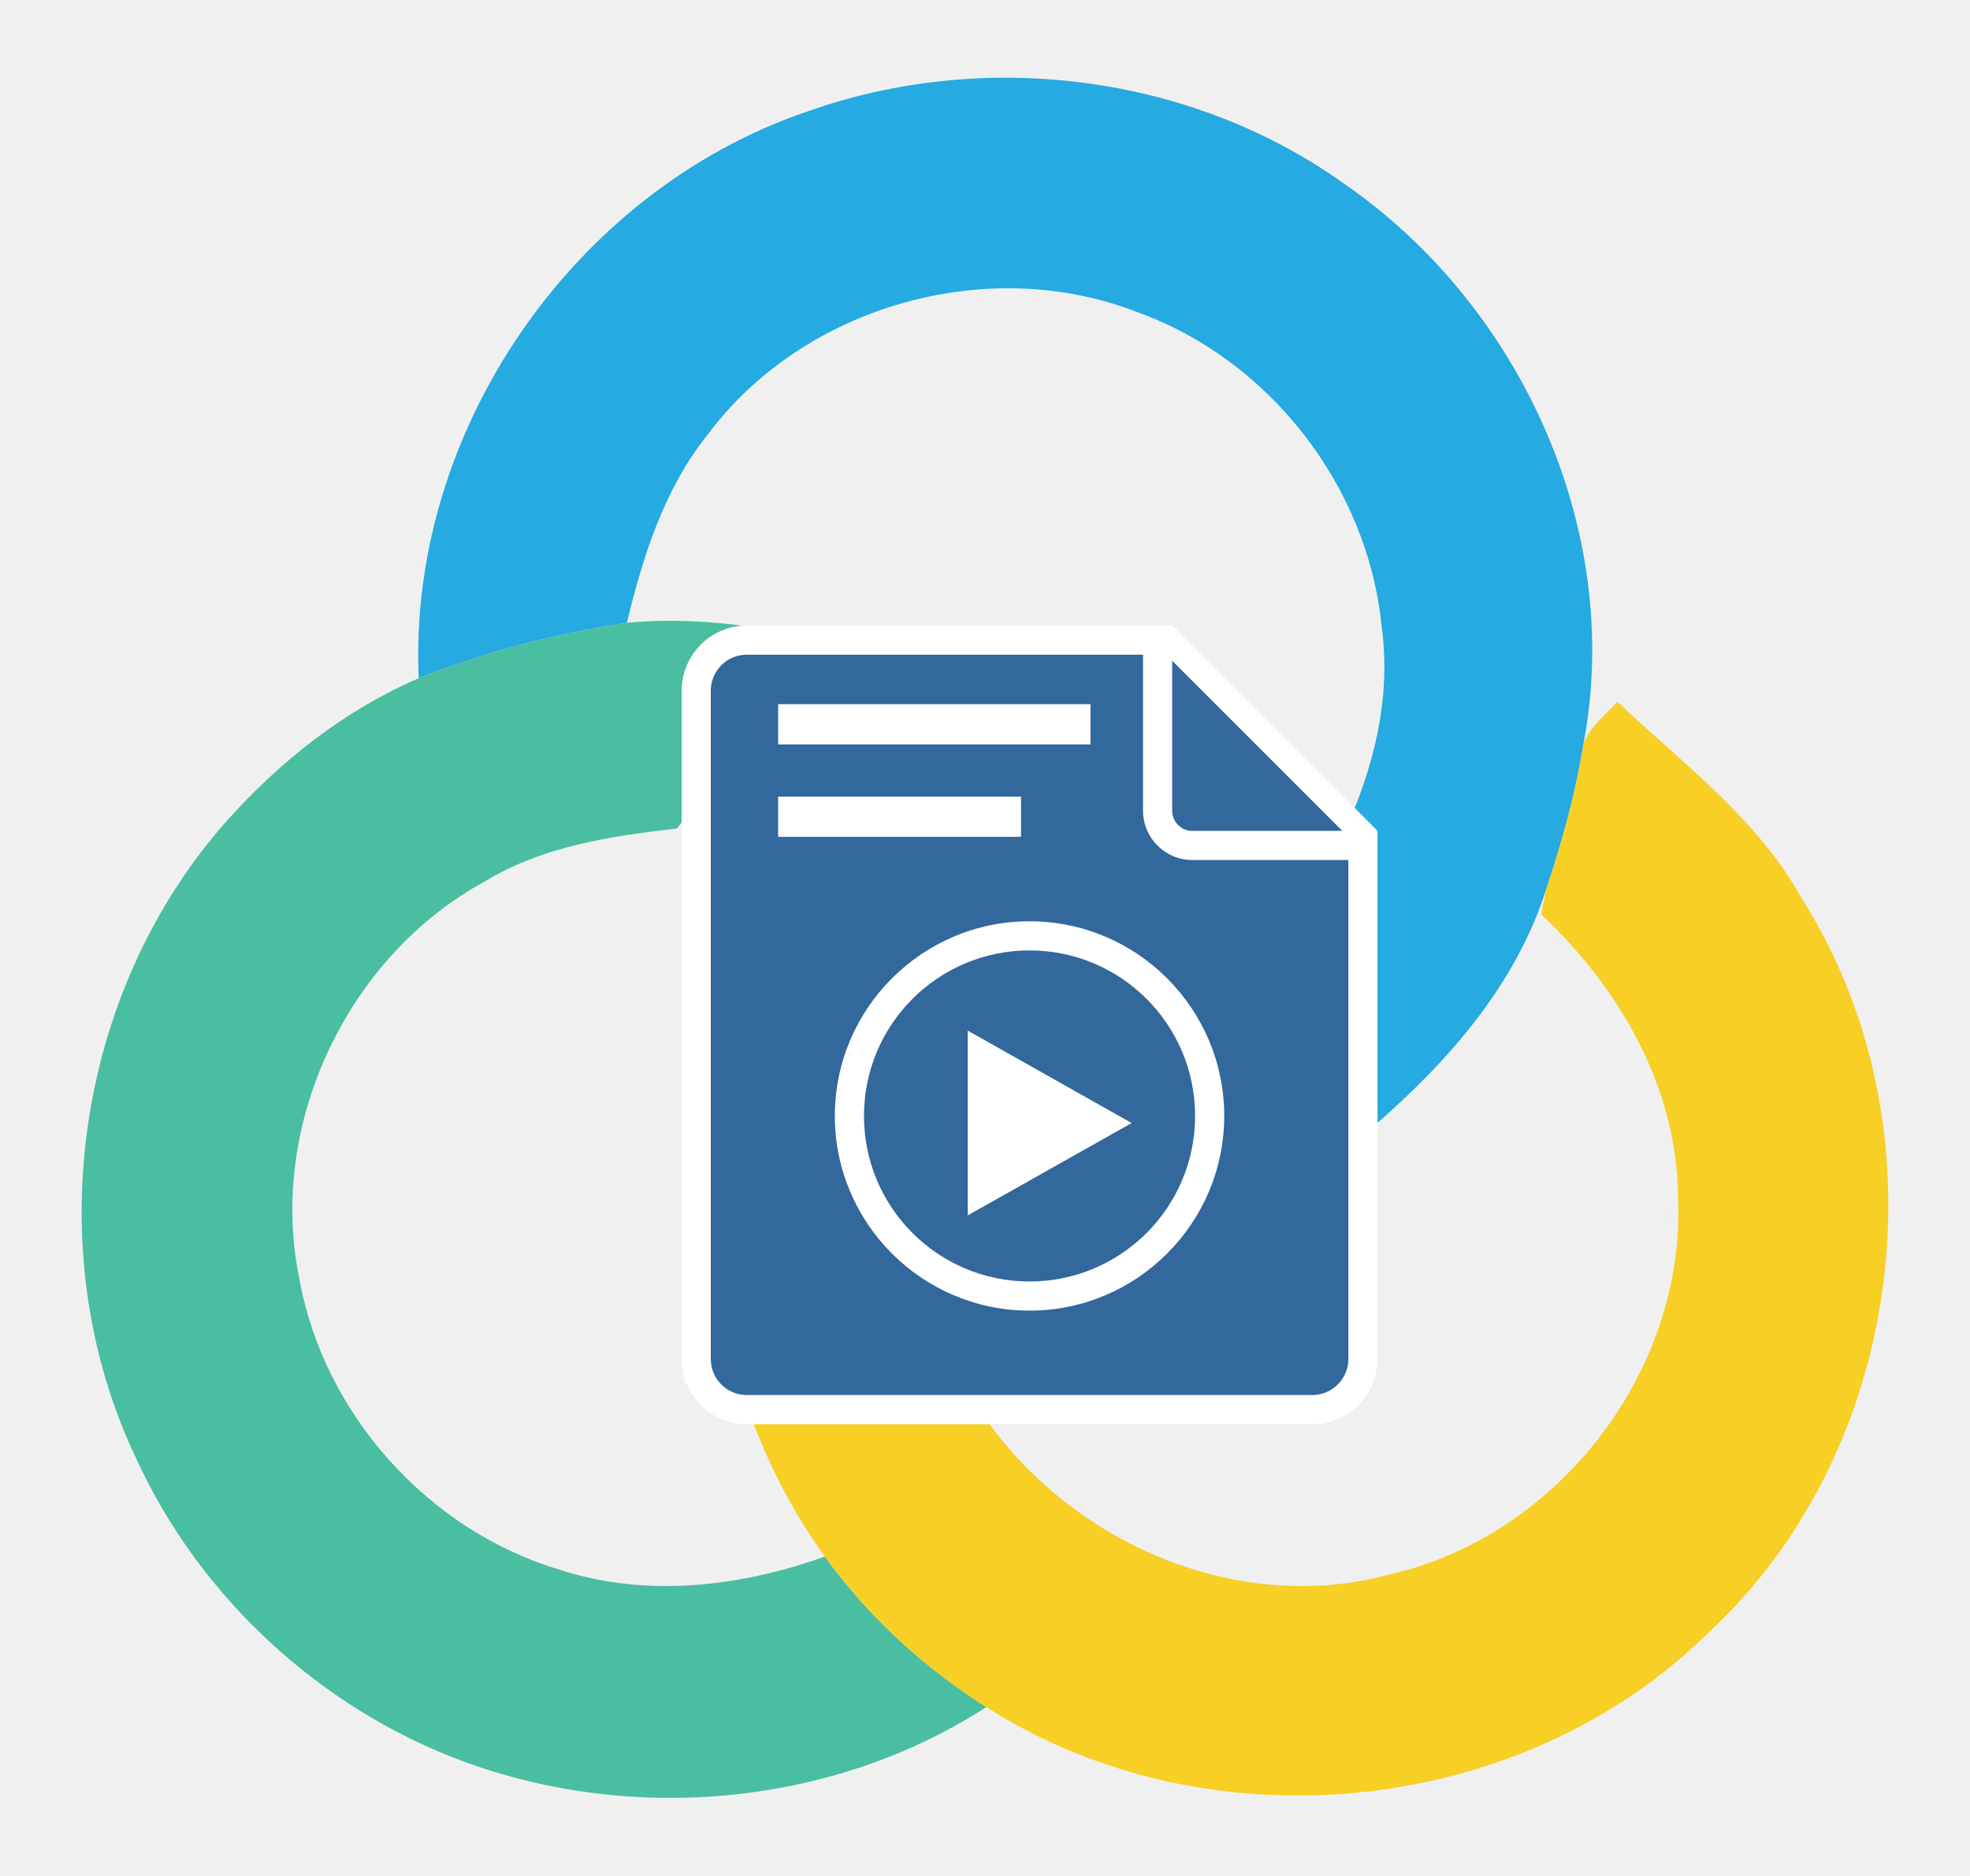
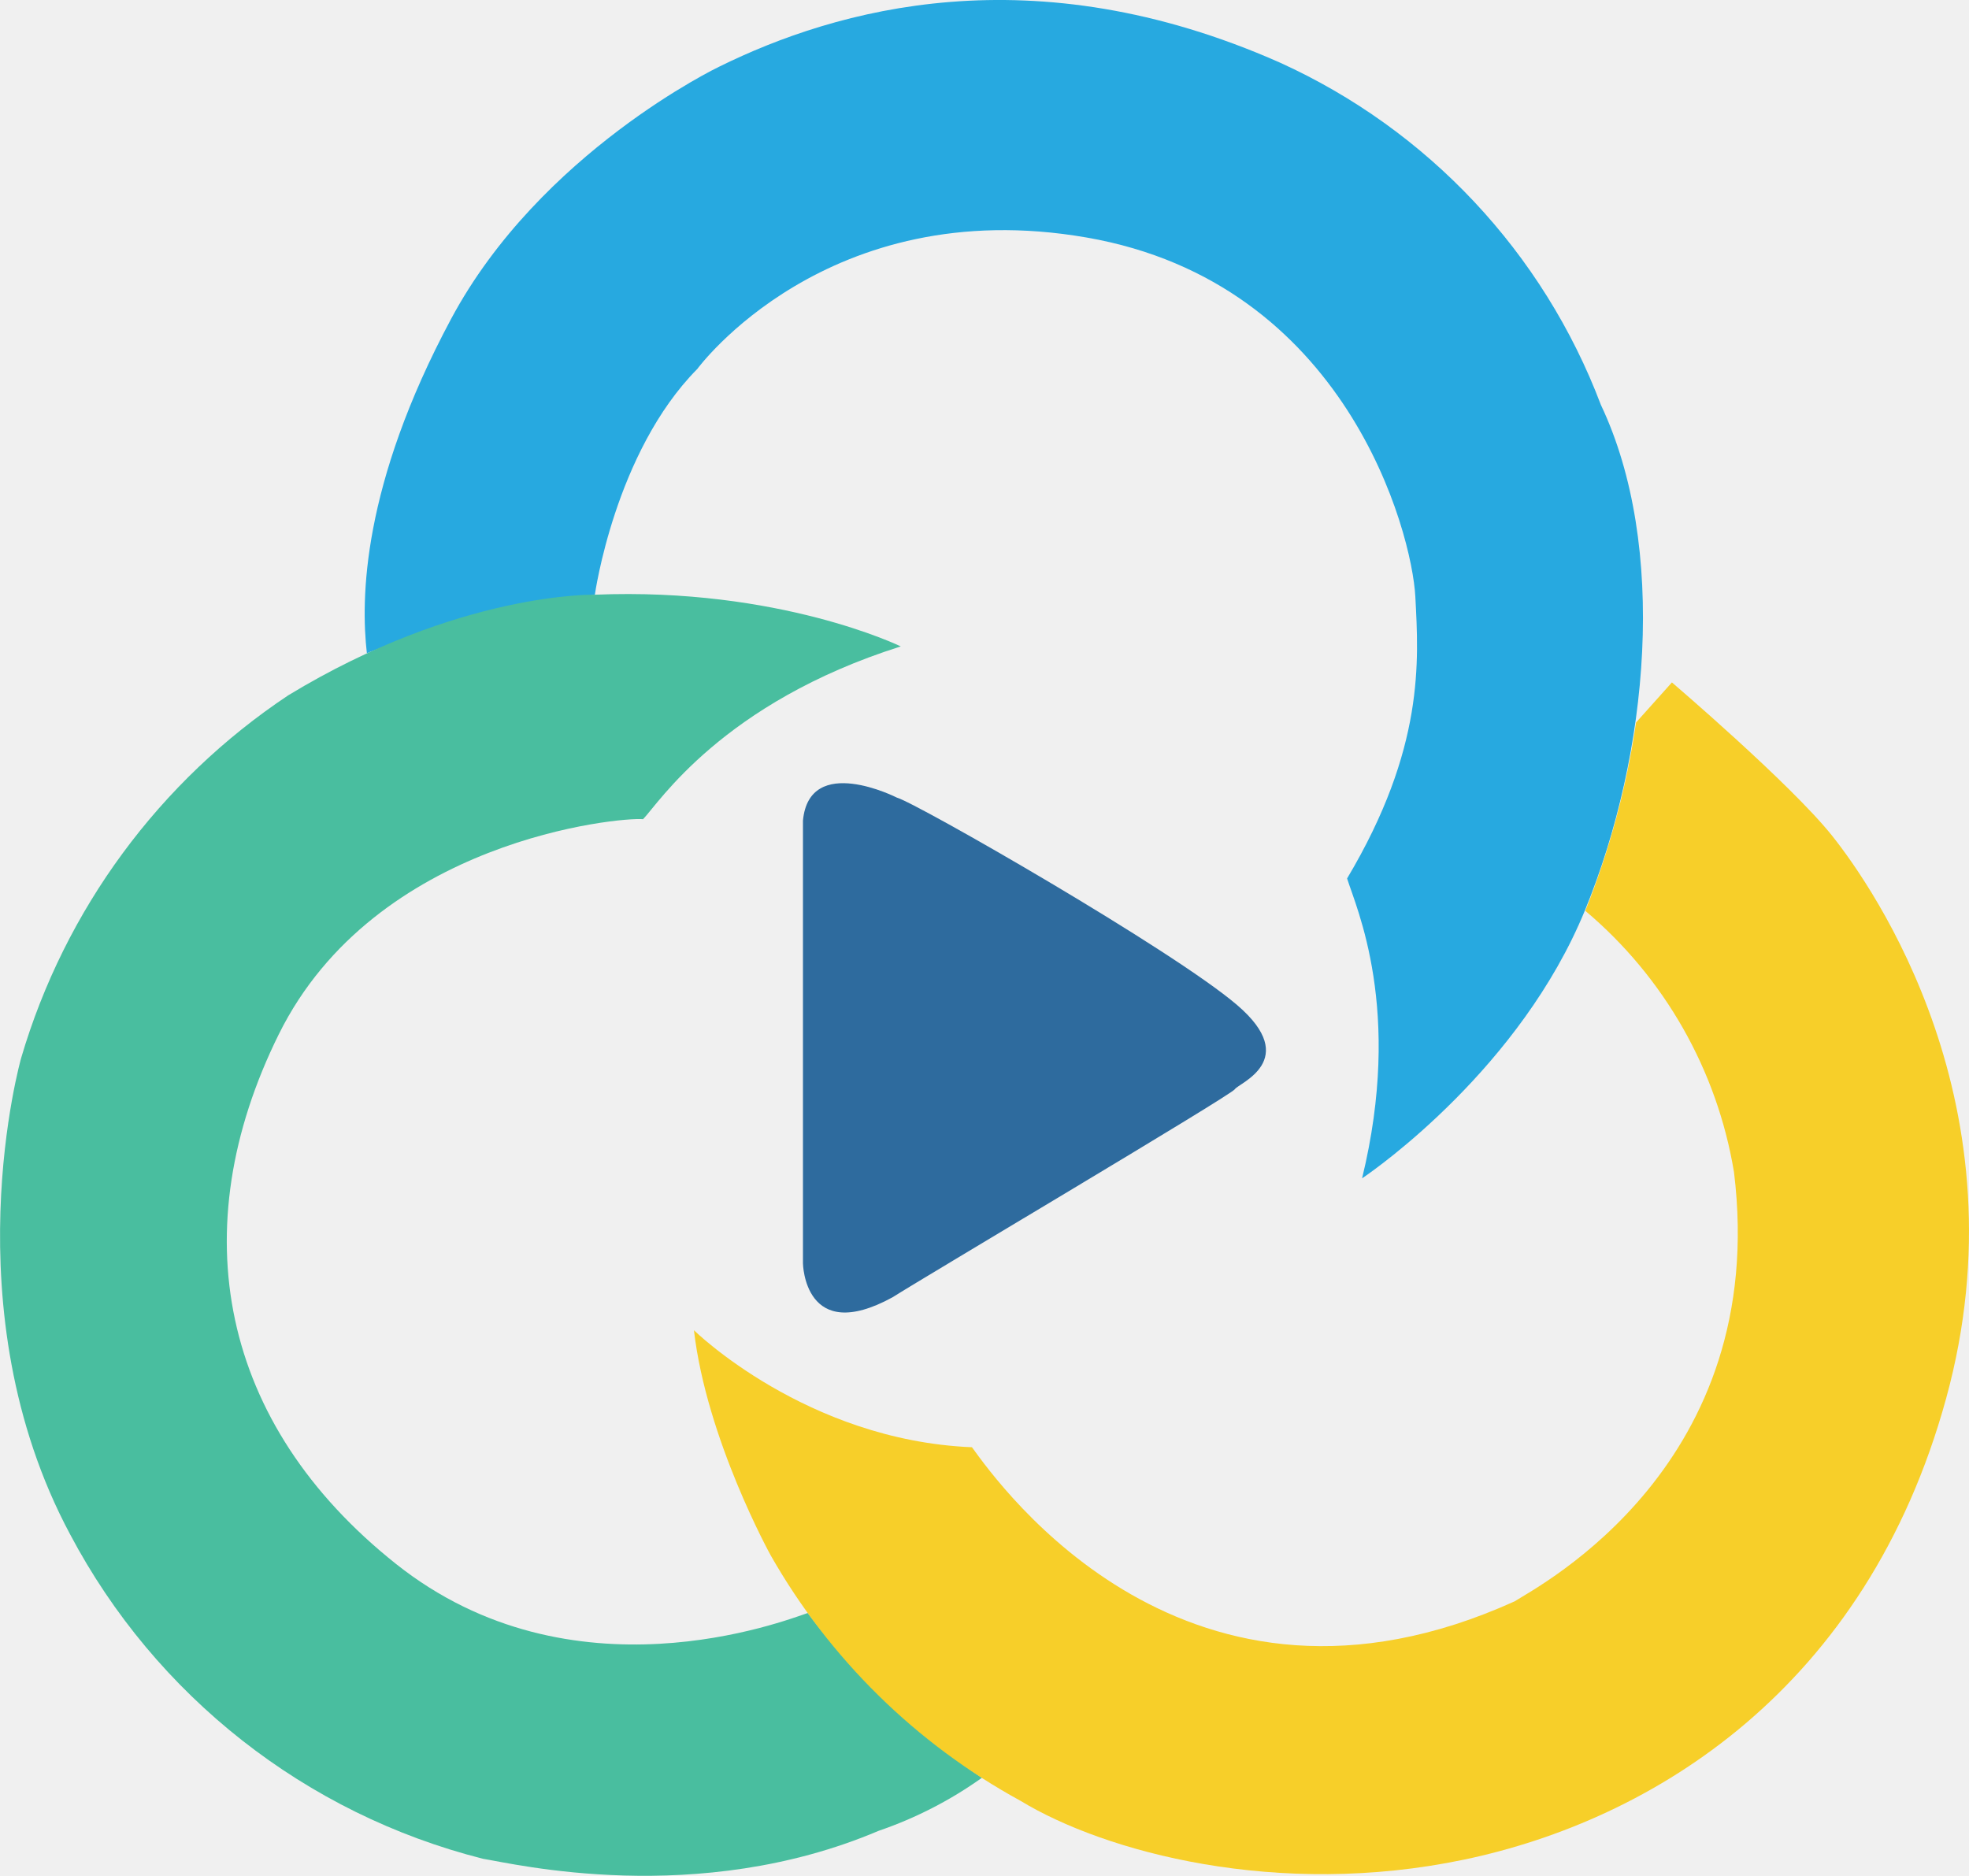
- <svg xmlns="http://www.w3.org/2000/svg" version="1.1" id="Layer_1" x="0px" y="0px" width="210.319px" height="200.269px" viewBox="0 0 210.319 200.269" enable-background="new 0 0 210.319 200.269" xml:space="preserve">
-   <g>
-     <g>
-       <g>
-         <path fill="#0076C6" d="M-3727.05-1245.652c11.401-6.273,24.66-8.957,37.618-7.864c14.636,1.282,28.721,7.606,39.52,17.553     c10.988,9.955,18.542,23.456,21.743,37.902c15.626,2.676,30.081,11.134,40.14,23.378c12.235,14.825,18.009,34.736,15.419,53.82     c-2.099,14.791-8.768,28.962-19.196,39.709c-10.291,10.79-24.368,17.966-39.21,19.592c-10.618,0.8-21.279,0.275-31.905,0.413     c0-25.658,0.043-51.325-0.009-76.984c0.103-8.088-1.032-16.891-6.608-23.189c-5.404-6.204-13.991-8.226-21.898-8.321     c-18.542-0.052-37.085,0.017-55.627-0.034c-0.017,3.648-0.009,7.305,0,10.953c14.542,0.009,29.074-0.052,43.616,0.026     c7.572,0.112,15.712,2.022,21.081,7.718c5.541,5.808,7.142,14.18,7.107,21.95c0.009,31.836-0.026,63.681,0.095,95.526     c-37.403-0.181-74.815-0.146-112.219-0.017c-0.034-9.293,0.06-18.585,0.009-27.87c-10.42-0.052-20.848,0.06-31.269-0.095     c-14.662-1.23-28.412-9.224-37.352-20.814c-5.825-7.357-9.327-16.254-11.28-25.366c-1.755-12.666-0.112-25.934,5.989-37.274     c7.494-14.55,21.76-25.314,37.825-28.489c2.59-11.306,8.57-21.769,17.166-29.591c8.467-7.305,19.102-12.132,30.288-13.061     c6.445-0.577,12.898,0.344,19.153,1.884C-3750.428-1227.385-3740.008-1238.683-3727.05-1245.652z M-3729.864-1222.61     c-9.792,8.054-16.297,19.558-19.455,31.742c-4.586-2.943-9.688-5.24-15.144-5.911c-13.363-1.876-27.465,4.208-35.416,15.092     c-5.257,7.064-7.667,16.047-7.082,24.807c0.086,1.402,0.181,2.805,0.215,4.225c-10.196-0.172-21.27,0.404-29.84,6.608     c-9.671,6.78-14.352,18.964-13.827,30.528c0.327,6.376,2.28,12.562,5.318,18.155c6.453,10.566,18.164,18.018,30.692,18.104     c14.318,0.06,28.635,0.017,42.953,0.026c0.232,9.68,0.026,19.36,0.12,29.04c26.725,0.009,53.45,0.069,80.176-0.026     c-0.172-25.994-0.009-51.988-0.086-77.982c0.138-7.365-6.419-14.197-13.862-13.956c-22.062-0.009-44.132,0.026-66.194-0.009     c-0.112,14.671-0.034,29.358-0.043,44.037c-0.017,2.151-0.198,4.474-1.583,6.247c-2.461,3.605-8.097,4.285-11.418,1.514     c-2.048-1.592-3.124-4.208-3.02-6.772c0-14.946,0.017-29.892,0-44.838c-0.034-5.593-0.017-11.186-0.034-16.77     c8.587-0.034,17.175,0.06,25.762,0c0.052-8.424-0.121-16.839-0.086-25.262c0.663-0.086,1.979-0.267,2.642-0.353     c3.631,0.499,7.314,0.172,10.971,0.241c7.339,0.052,14.688,0.017,22.027,0.017c15.583,0.009,31.156-0.017,46.739,0.009     c11.452-0.31,21.993,7.271,26.983,17.312c1.712,4.036,2.951,8.346,2.822,12.778c0,24.927-0.017,49.854,0,74.781     c5.515-0.026,11.048,0.25,16.546-0.258c5.627-0.534,10.979-2.469,16.125-4.732l-0.017-0.215     c12.081-6.092,21.193-17.51,25.056-30.417l0.241,0.026c0.869-4.509,2.272-9.017,2.031-13.647     c0.852-15.591-6.41-31.139-18.104-41.318c-9.912-8.553-23.447-11.349-36.233-10.833c-0.086-12.055-2.882-24.669-10.842-34.065     c-8.94-11.134-22.337-18.758-36.637-19.945C-3705.126-1235.99-3719.315-1231.532-3729.864-1222.61z" />
-       </g>
-       <path fill="#0076C6" d="M-3723.798-1124.468c2.676-0.929,5.584-0.465,8.364-0.568c3.141,0.103,6.333-0.31,9.43,0.361    c4.56,1.359,3.992,9.422-0.886,9.835c-5.111,0.232-10.257,0.224-15.368,0.017    C-3726.973-1115.158-3727.833-1122.523-3723.798-1124.468z" />
-       <path fill="#0076C6" d="M-3757.32-1070.94c1.557-0.525,3.235-0.396,4.853-0.439c14.369,0.095,28.739-0.06,43.108,0.069    c4.044-0.215,6.479,5.137,3.941,8.183c-1.652,2.469-4.922,2.005-7.486,2.099c-14.344-0.164-28.704,0.189-43.039-0.172    C-3760.934-1061.492-3761.906-1069.185-3757.32-1070.94z" />
-     </g>
-     <g>
-       <path fill="#0177C6" d="M-3739.372-1132.307c3.089-1.953,7.615,0.439,7.77,4.078c-0.129,2.556-1.781,4.672-2.934,6.849    c-3.674,6.35-7.288,12.726-10.876,19.119c-1.058,1.764-2.246,3.829-4.431,4.302c-2.891,0.835-6.247-1.428-6.341-4.474    c-0.077-1.893,0.964-3.562,1.824-5.163c4.018-6.961,7.976-13.948,11.926-20.952    C-3741.6-1129.923-3740.809-1131.463-3739.372-1132.307z" />
-     </g>
-     <g>
-       <path fill="#0176C6" d="M-3734.002-1108.653c9.017-0.422,18.095-0.241,27.121-0.12c5.309,0.473,5.3,9.611-0.017,10.093    c-5.989,0.318-12.003,0.017-18,0.12c-3.141-0.095-6.324,0.284-9.43-0.301C-3738.615-1100.264-3738.494-1107.621-3734.002-1108.653    z" />
-     </g>
-     <g>
-       <path fill="#0077C7" d="M-3756.563-1090.059c15.101-0.508,30.262-0.026,45.388-0.232c1.988,0.112,4.182-0.293,6.006,0.723    c3.278,1.936,3.003,7.512-0.439,9.121c-1.79,0.602-3.717,0.447-5.567,0.508c-14.653-0.112-29.315,0.086-43.96-0.095    C-3760.736-1079.605-3761.812-1088.794-3756.563-1090.059z" />
+ <svg xmlns="http://www.w3.org/2000/svg" viewBox="0 0 140.51 133.87">
+   <defs>
+     <style>.cls-1{fill:#27a9e0;}.cls-2{fill:#49be9f;}.cls-3{fill:#f7cf29;}.cls-4{fill:#2e6b9e;}</style>
+   </defs>
+   <g id="Layer_2" data-name="Layer 2">
+     <g id="Layer_1-2" data-name="Layer 1">
+       <path class="cls-1" d="M26.18,46.62s5.58-2.42,16.27-4.18c0,0,1.42-10.16,7.31-16.11,0,0,9.23-12.6,27.78-9.38S100.76,38,101,42.58s.67,10.81-4.87,20.11c.65,2.09,4,9.36,1.07,21.4,1.07-.72,11.32-7.93,15.91-19.14s5.9-26,1.13-36.06A43.87,43.87,0,0,0,91.32,4.46c-17.64-7.81-31.65-3.82-40,.3,0,0-12.76,6.1-19.13,18S25.74,42.75,26.18,46.62Z" />
+       <path class="cls-2" d="M64.28,46.13s-8.67-4.23-21.83-3.69c0,0-9.68-.23-21.88,7.18A47.05,47.05,0,0,0,1.51,75.5S-3.6,93.42,5,109.49a46.13,46.13,0,0,0,29.47,23.16c2.16.34,15.27,3.51,28.24-2a28.66,28.66,0,0,0,7.36-3.78,50.73,50.73,0,0,1-12.43-11.76c-1.62.54-16.82,6.49-29.39-3.51S13,87.75,19.89,73.82s24.41-15.52,26-15.36C47,57.32,51.54,50.16,64.28,46.13Z" />
+       <path class="cls-3" d="M49.52,94.93s8,7.86,19.84,8.35c2,2.76,15.37,21.57,38.72,11,1.87-1.18,18.22-9.75,15.66-30.63A31,31,0,0,0,113.13,65a59.29,59.29,0,0,0,3.62-13.44l2.56-2.86s8.48,7.24,11.43,10.94,13.85,19.35,8.14,40.15-21,30.1-34.36,32.91-25.68-.53-31.7-4.19A45.71,45.71,0,0,1,55,111S50.42,102.73,49.52,94.93Z" />
+       <path class="cls-4" d="M57.3,58.56v31.6s.09,5.87,6.39,2.42C66,91.11,87.86,78.16,88.12,77.73s4.75-2.07.17-6S65.33,57.27,64,56.92C64,56.92,57.76,53.74,57.3,58.56Z" />
    </g>
  </g>
-   <text transform="matrix(1 0 0 1 -4050.685 -935.9468)" fill="#A7A9AC" font-family="'COCOGOOSE-DemiBold'" font-size="63.435" letter-spacing="7">Mediadrrive.io</text>
-   <text transform="matrix(1 0 0 1 -2625.757 -1061.482)" fill="#A7A9AC" font-family="'COCOGOOSE-DemiBold'" font-size="63.435">Mediadrrive.io</text>
-   <g>
-     <path fill="#3A3A3C" d="M-2775.981-1114.798c13.28-11.05,35.35-8.56,45.92,5.09c-1.25,2.41-2.54,4.78-3.89,7.13   c-7.23-12.37-25.69-15.89-36.87-6.92c-7.11,5.44-10.91,14.46-10.63,23.33c-2.38-0.87-4.75-1.75-7.13-2.59   C-2788.271-1098.698-2783.771-1108.528-2775.981-1114.798z" />
-     <path fill="#32689B" d="M-2779.601-1134.528c8-4.63,17.44-6.33,26.59-5.48c12.3,0.75,24.83,6.22,32.24,16.32   c-0.92,2.45-2.01,5.55-4.12,7c-4.12-4.96-8.78-9.68-14.86-12.18c-12.22-5.21-27.39-5.04-38.46,2.86   c-11.39,7.72-17.78,21.39-18.02,34.97c-2.54-0.98-5.07-1.99-7.6-2.97C-2802.991-1110.348-2794.091-1126.488-2779.601-1134.528z" />
-     <path fill="#32689B" d="M-2722.061-1109.748c2.32-2.97,3.27-8.89,8.19-7.75c9.47,0.07,18.27,7.17,20.1,16.49   c-2.63-0.04-5.27-0.06-7.89-0.04c-1.69-2.8-3.51-5.77-6.63-7.14C-2712.521-1110.528-2717.461-1109.598-2722.061-1109.748z" />
-     <path fill="#32689B" d="M-2725.511-1089.148c-3.24-4.06-0.46-10.81,4.75-11.28c3.07-0.74,5.23,1.86,7.79,2.9   c8.04,0.56,16.38-1.08,24.15,1.65c7.92,2.69,14.23,9.76,15.74,18.02c0.72,5.22,0.28,10.78-2.42,15.41   c-4.13,7.63-12.59,12.73-21.28,12.7c-31-0.03-62.01,0-93.01-0.02c-8.68-0.21-16.89-5.57-20.86-13.24   c-4.17-8.29-2.73-18.74,3.11-25.88c2.85,0.39,5.54,1.45,8.23,2.42c-3.91,3.86-7.21,9.17-6.24,14.87   c0.94,7.01,6.84,12.9,13.77,14.07c2.63,0.52,5.32,0.36,7.99,0.38c28.96-0.05,57.93,0.05,86.89-0.04   c8.33-0.15,16.41-6.96,16.64-15.54c0.7-9.1-7.68-17.16-16.6-17.09c-5.54,0.02-11.08-0.09-16.62,0.11   C-2716.061-1085.598-2722.711-1084.998-2725.511-1089.148z" />
-     <path fill="#32689B" d="M-2700.571-1073.718c0.08-4.18-0.2-8.37,0.24-12.53c2.48,0.07,4.97,0.11,7.47,0.12   c-0.01,6.77,0.01,13.55,0,20.32c-11.52,0.07-23.04-0.16-34.56,0.12c-2.67,3.5-8.33,4.02-11.23,0.53   c-3.88-3.89-0.94-11.76,4.71-11.66c2.92-0.65,4.91,1.61,7.11,3.02C-2718.081-1073.558-2709.321-1073.768-2700.571-1073.718z" />
-   </g>
-   <circle fill="#32689B" cx="-2733.375" cy="-1069.983" r="7.833" />
-   <circle fill="#32689B" cx="-2719.709" cy="-1093.483" r="7.833" />
-   <path fill="#32689B" d="M-2764.411-1101.097c0,8.833,0,16.445,0,21.177c0,4.732,3.086,4.115,6.231,1.893  c3.628-2.563,11.239-6.507,14.197-8.518c2.686-1.826,7.108-3.271-0.67-8.045c-6.435-3.95-10.73-6.544-12.58-7.572  C-2761.493-1104.528-2764.411-1104.765-2764.411-1101.097z" />
-   <g>
-     <text transform="matrix(1 0 0 1 -131.1964 290.744)" fill="#359AD2" font-family="'Arboria-Bold'" font-size="63.435">Mediadrive.io</text>
-   </g>
-   <g>
-     <path fill="#25AAE1" d="M86.096,11.939c18.86-6.751,40.974-4.054,57.346,7.638c18.843,12.945,29.908,37.024,25.628,59.747   c-0.835,5.324-2.297,10.544-4.002,15.659c-3.897,12.144-13.293,21.366-23.053,29.091c2.766-9.83,2.523-20.235-1.357-29.717   c4.785-8.299,8.195-17.816,6.838-27.542c-1.479-14.893-11.97-28.412-26.046-33.475c-15.989-6.264-35.632-0.696-45.898,13.066   c-4.645,5.794-6.907,12.979-8.63,20.095c-7.586,1.166-15.085,3.08-22.218,5.916C43.522,46.076,61.199,20.447,86.096,11.939z" />
-     <path fill="#4ABEA0" d="M44.705,72.417c7.133-2.836,14.632-4.75,22.218-5.916c10.457-0.957,20.861,1.444,30.604,5.098   c-9.952,2.888-19.017,8.456-25.245,16.859c-7.029,0.818-14.25,1.862-20.426,5.602c-14.771,7.986-23.332,26.046-19.887,42.54   c2.61,14.406,13.762,26.829,27.786,31.004c9.256,3.027,19.295,1.827,28.308-1.409c4.628,6.42,10.561,11.848,17.242,16.076   c-16.303,10.526-37.564,12.492-55.711,5.846c-15.346-5.637-28.273-17.555-35.076-32.431c-10.491-22.062-6.472-49.934,9.795-68.151   C29.986,81.204,36.858,75.793,44.705,72.417z" />
-     <path fill="#F7CF25" d="M169.071,79.325c0.783-1.775,2.297-3.027,3.619-4.384c6.942,6.594,14.911,12.405,19.661,20.983   c15.433,24.289,11.187,58.825-9.969,78.416c-20.026,19.73-53.414,23.053-77.076,7.934c-6.681-4.228-12.614-9.656-17.242-16.076   c-6.037-8.317-9.604-18.077-11.535-28.081c7.638,6.994,17.346,11.309,27.733,11.935c9.221,14.319,27.438,22.601,44.175,18.042   c17.921-4.106,31.526-21.748,30.709-40.156c-0.017-11.744-6.246-22.462-14.615-30.309c0.122-0.661,0.4-1.983,0.539-2.645   C166.774,89.868,168.236,84.649,169.071,79.325z" />
-   </g>
-   <g>
-     <path fill="#FFFFFF" d="M127.294,92.468c-3.254,0-5.902-2.647-5.902-5.902l3.747-19.772l21.909,21.897L127.294,92.468z" />
-     <path fill="#32689B" d="M127.294,89.357h16.656l-19.448-19.448v16.657C124.503,88.107,125.752,89.357,127.294,89.357z" />
-     <path fill="#FFFFFF" d="M127.289,88.716c-1.184,0-2.147-0.963-2.147-2.147V66.794h-45.42c-3.833,0-6.951,3.126-6.951,6.968v71.351   c0,3.833,3.118,6.951,6.951,6.951h60.39c3.833,0,6.951-3.118,6.951-6.951V88.716H127.289z" />
-     <path fill="#32689B" d="M127.289,91.826c-2.901,0-5.258-2.357-5.258-5.258V69.905H79.722c-2.126,0-3.84,1.73-3.84,3.857v71.351   c0,2.11,1.714,3.84,3.84,3.84h60.39c2.11,0,3.84-1.73,3.84-3.84V91.826H127.289z M83.075,75.188h33.35v4.296h-33.35V75.188z    M83.075,85.061h25.933v4.296H83.075V85.061z M109.917,139.295c-11.109,0-20.158-9.032-20.158-20.141s9.049-20.141,20.158-20.141   s20.141,9.032,20.141,20.141S121.026,139.295,109.917,139.295z" />
-     <path fill="#FFFFFF" d="M109.913,139.94c-11.461,0-20.786-9.325-20.786-20.786s9.324-20.786,20.786-20.786   s20.786,9.324,20.786,20.786S121.374,139.94,109.913,139.94z M106.428,124.448l8.055-4.538l-8.055-4.543V124.448z" />
-     <path fill="#32689B" d="M109.913,101.479c-9.762,0-17.675,7.913-17.675,17.675s7.913,17.675,17.675,17.675   c9.762,0,17.675-7.914,17.675-17.675C127.588,109.393,119.675,101.479,109.913,101.479z M103.317,129.771v-19.729l17.5,9.87   L103.317,129.771z" />
-   </g>
</svg>
